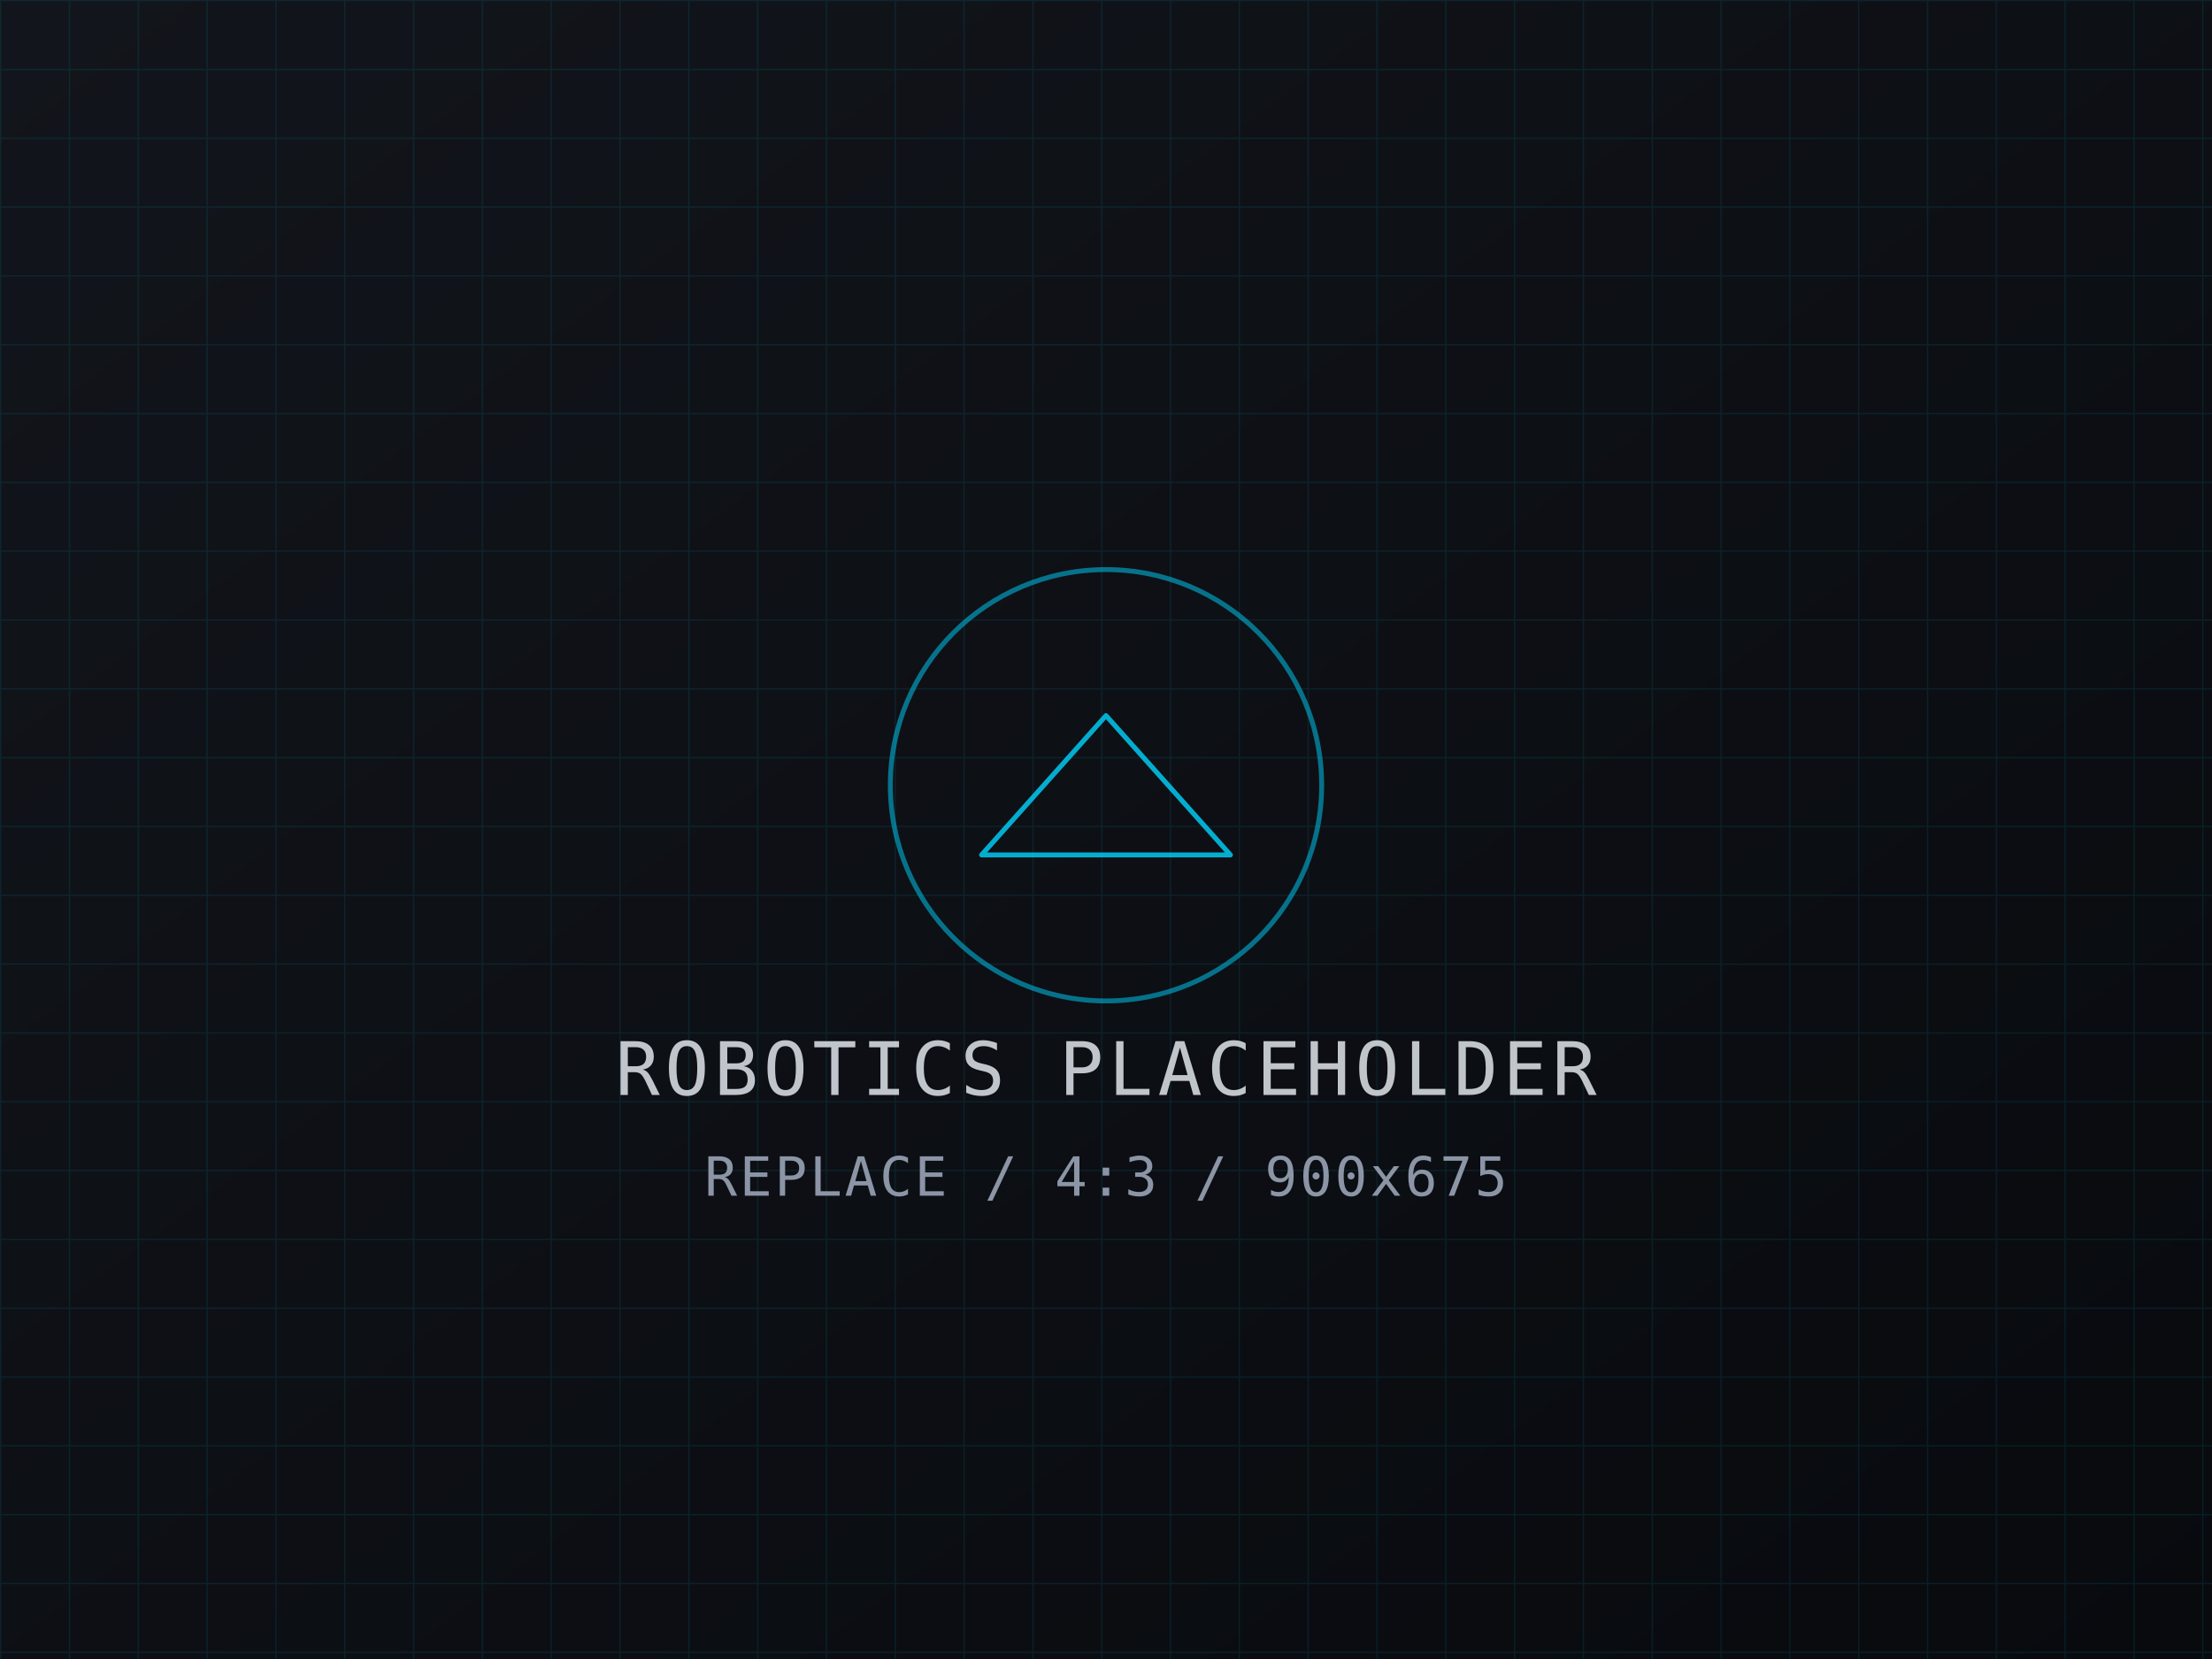
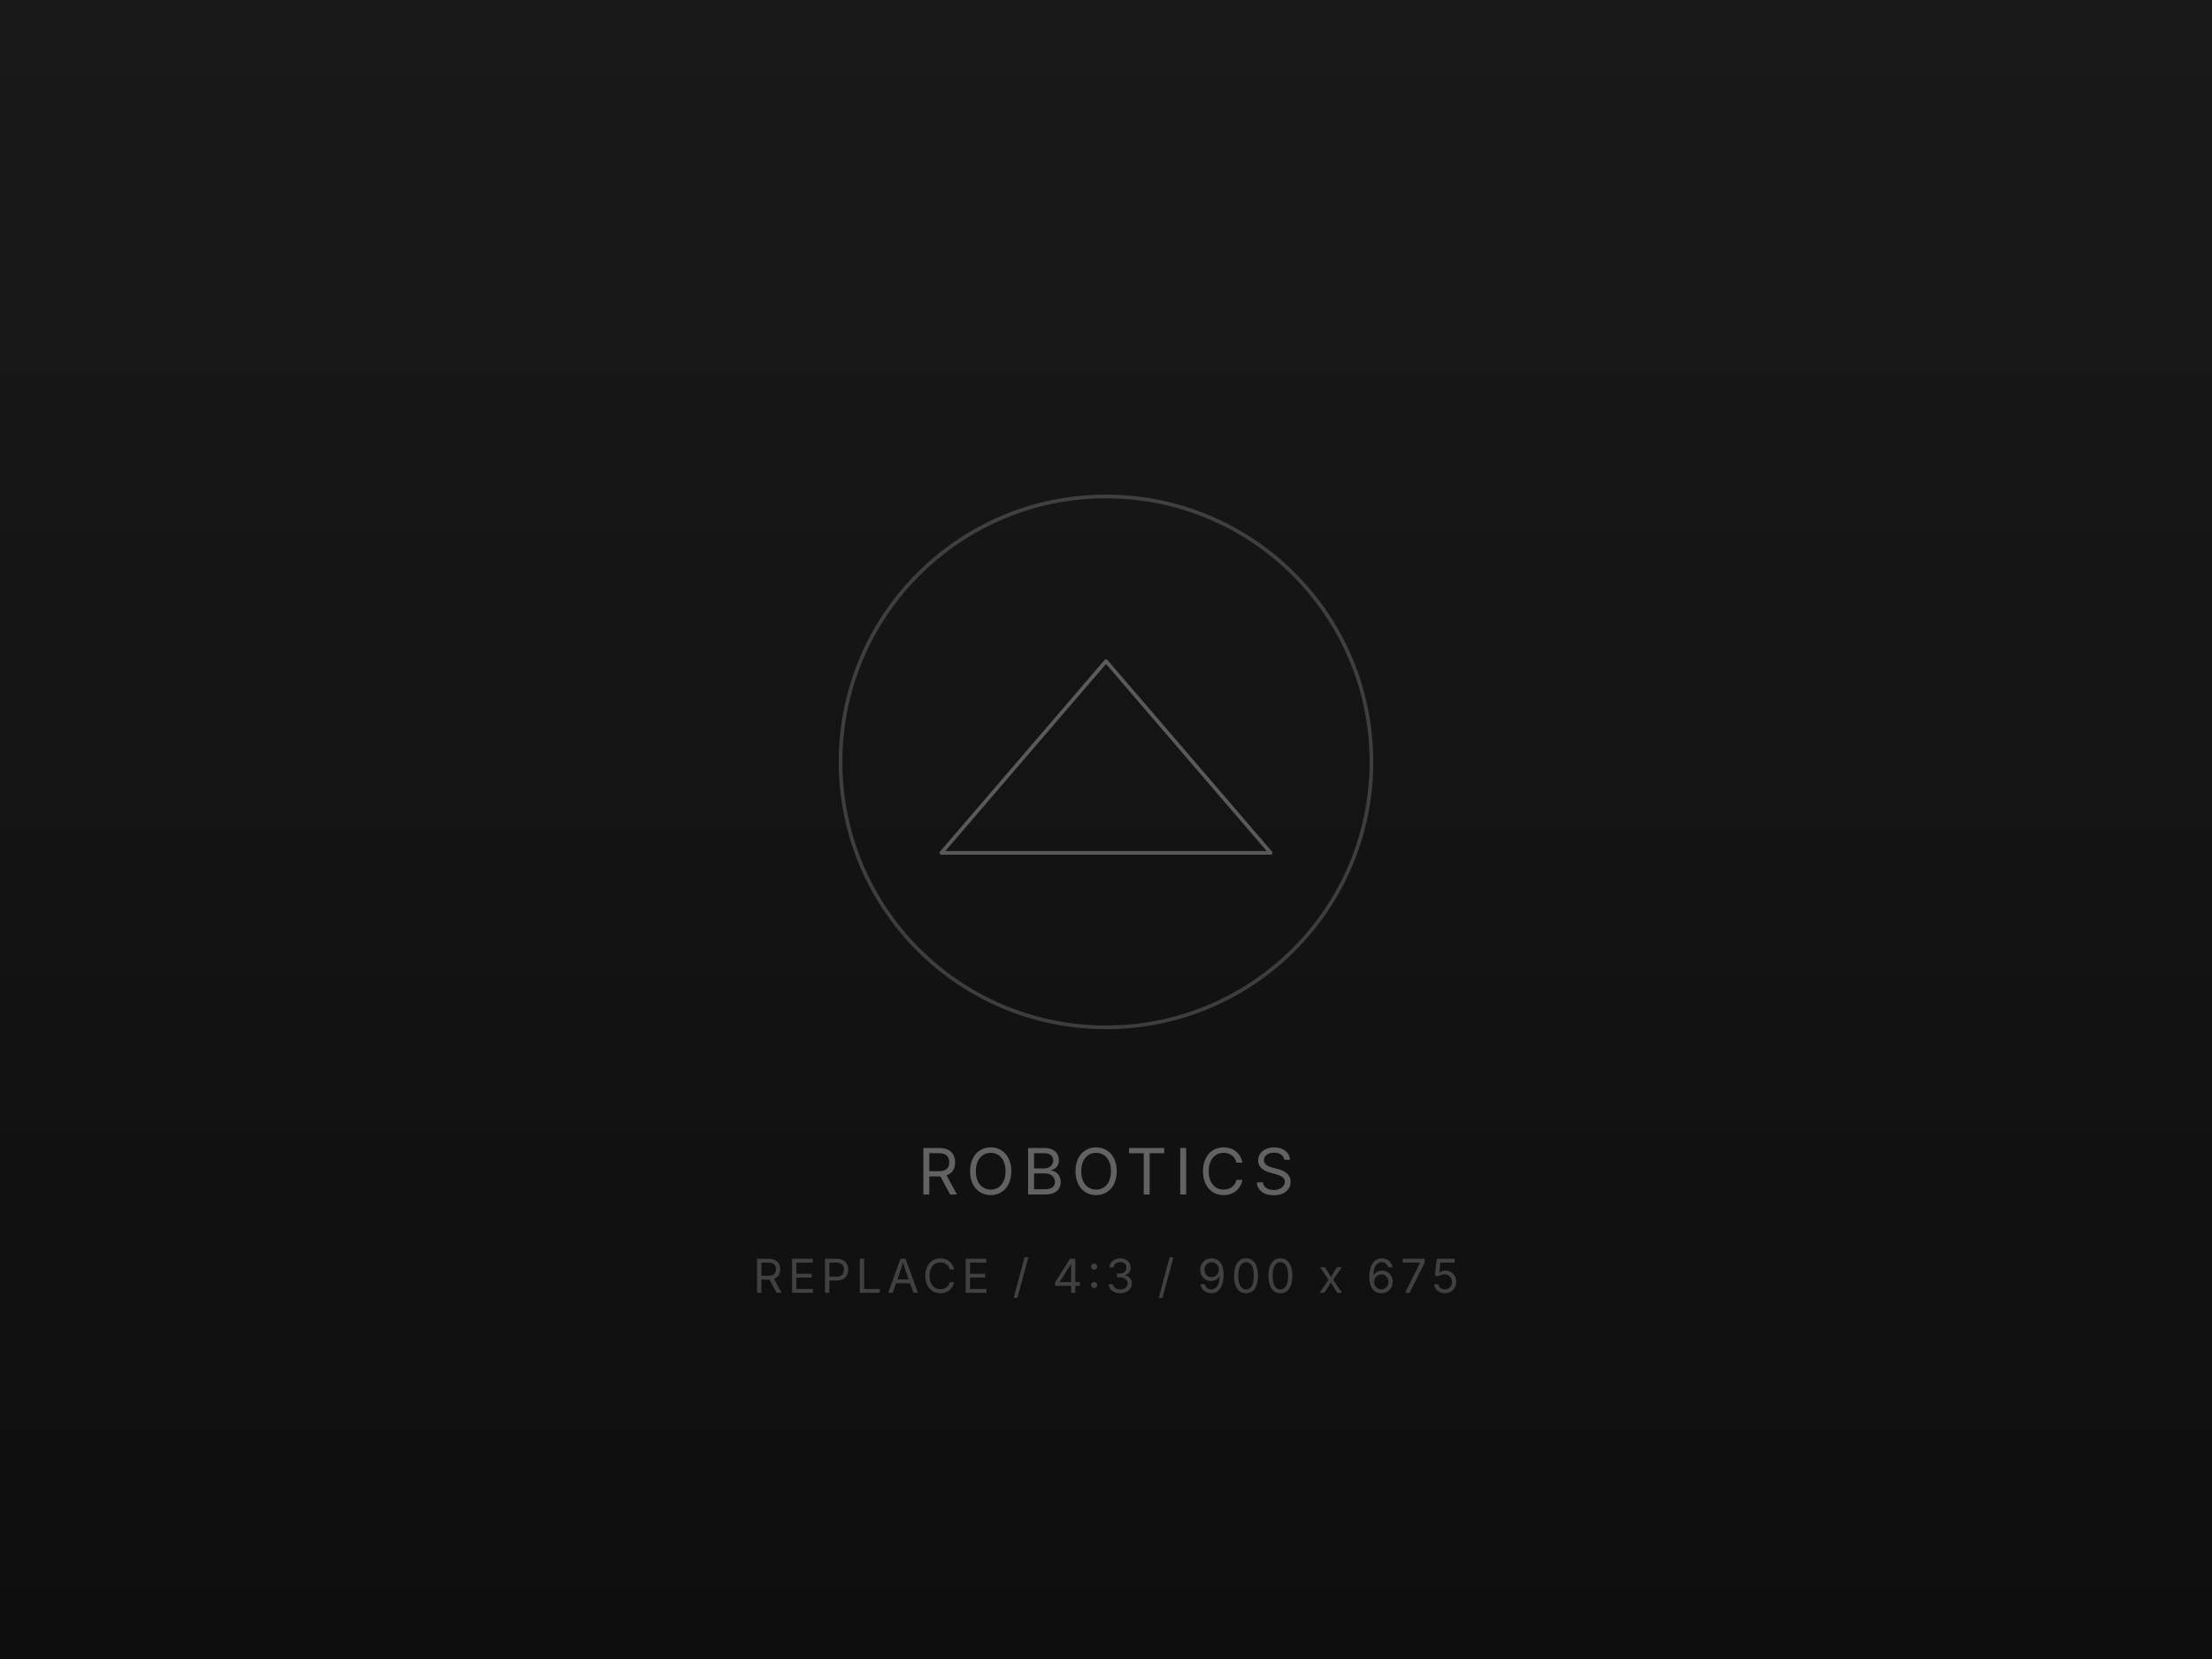
- <svg xmlns="http://www.w3.org/2000/svg" viewBox="0 0 900 675" width="900" height="675" role="img" aria-label="ROBOTICS PLACEHOLDER placeholder">
+ <svg xmlns="http://www.w3.org/2000/svg" viewBox="0 0 900 675" width="900" height="675" role="img" aria-label="ROBOTICS placeholder">
  <defs>
-     <linearGradient id="g" x1="0" y1="0" x2="1" y2="1">
-       <stop offset="0%" stop-color="#12151b" />
-       <stop offset="100%" stop-color="#080a0e" />
+     <linearGradient id="g" x1="0" y1="0" x2="0" y2="1">
+       <stop offset="0%" stop-color="#191919" />
+       <stop offset="100%" stop-color="#0e0e0f" />
    </linearGradient>
-     <pattern id="p" width="28" height="28" patternUnits="userSpaceOnUse">
-       <path d="M28 0H0V28" fill="none" stroke="#00d4ff" stroke-opacity="0.10" stroke-width="1" />
-     </pattern>
  </defs>
  <rect width="900" height="675" fill="url(#g)" />
-   <rect width="900" height="675" fill="url(#p)" />
-   <circle cx="450.0" cy="319.5" r="87.75" fill="none" stroke="#00d4ff" stroke-opacity="0.5" stroke-width="2" />
-   <path d="M399.375 347.85 L450.0 291.15 L500.625 347.85 Z" fill="none" stroke="#00d4ff" stroke-opacity="0.8" stroke-width="2" stroke-linejoin="round" />
-   <text x="450.0" y="445.5" text-anchor="middle" font-family="ui-monospace,SFMono-Regular,Menlo,monospace" font-size="30" fill="#e8ecf2" fill-opacity="0.82" letter-spacing="2">ROBOTICS PLACEHOLDER</text>
-   <text x="450.0" y="486.5" text-anchor="middle" font-family="ui-monospace,SFMono-Regular,Menlo,monospace" font-size="22" fill="#8b95a6" letter-spacing="1">REPLACE / 4:3 / 900x675</text>
+   <circle cx="450" cy="310" r="108" fill="none" stroke="#ffffff" stroke-opacity="0.18" stroke-width="1.5" />
+   <path d="M383 347 L450 269 L517 347 Z" fill="none" stroke="#ffffff" stroke-opacity="0.30" stroke-width="1.5" stroke-linejoin="round" />
+   <text x="450" y="486" text-anchor="middle" fill="#ffffff" fill-opacity="0.34" font-family="Inter,Helvetica,Arial,sans-serif" font-size="26" letter-spacing="3">ROBOTICS</text>
+   <text x="450" y="526" text-anchor="middle" fill="#ffffff" fill-opacity="0.20" font-family="Inter,Helvetica,Arial,sans-serif" font-size="19" letter-spacing="2">REPLACE / 4:3 / 900 x 675</text>
</svg>
